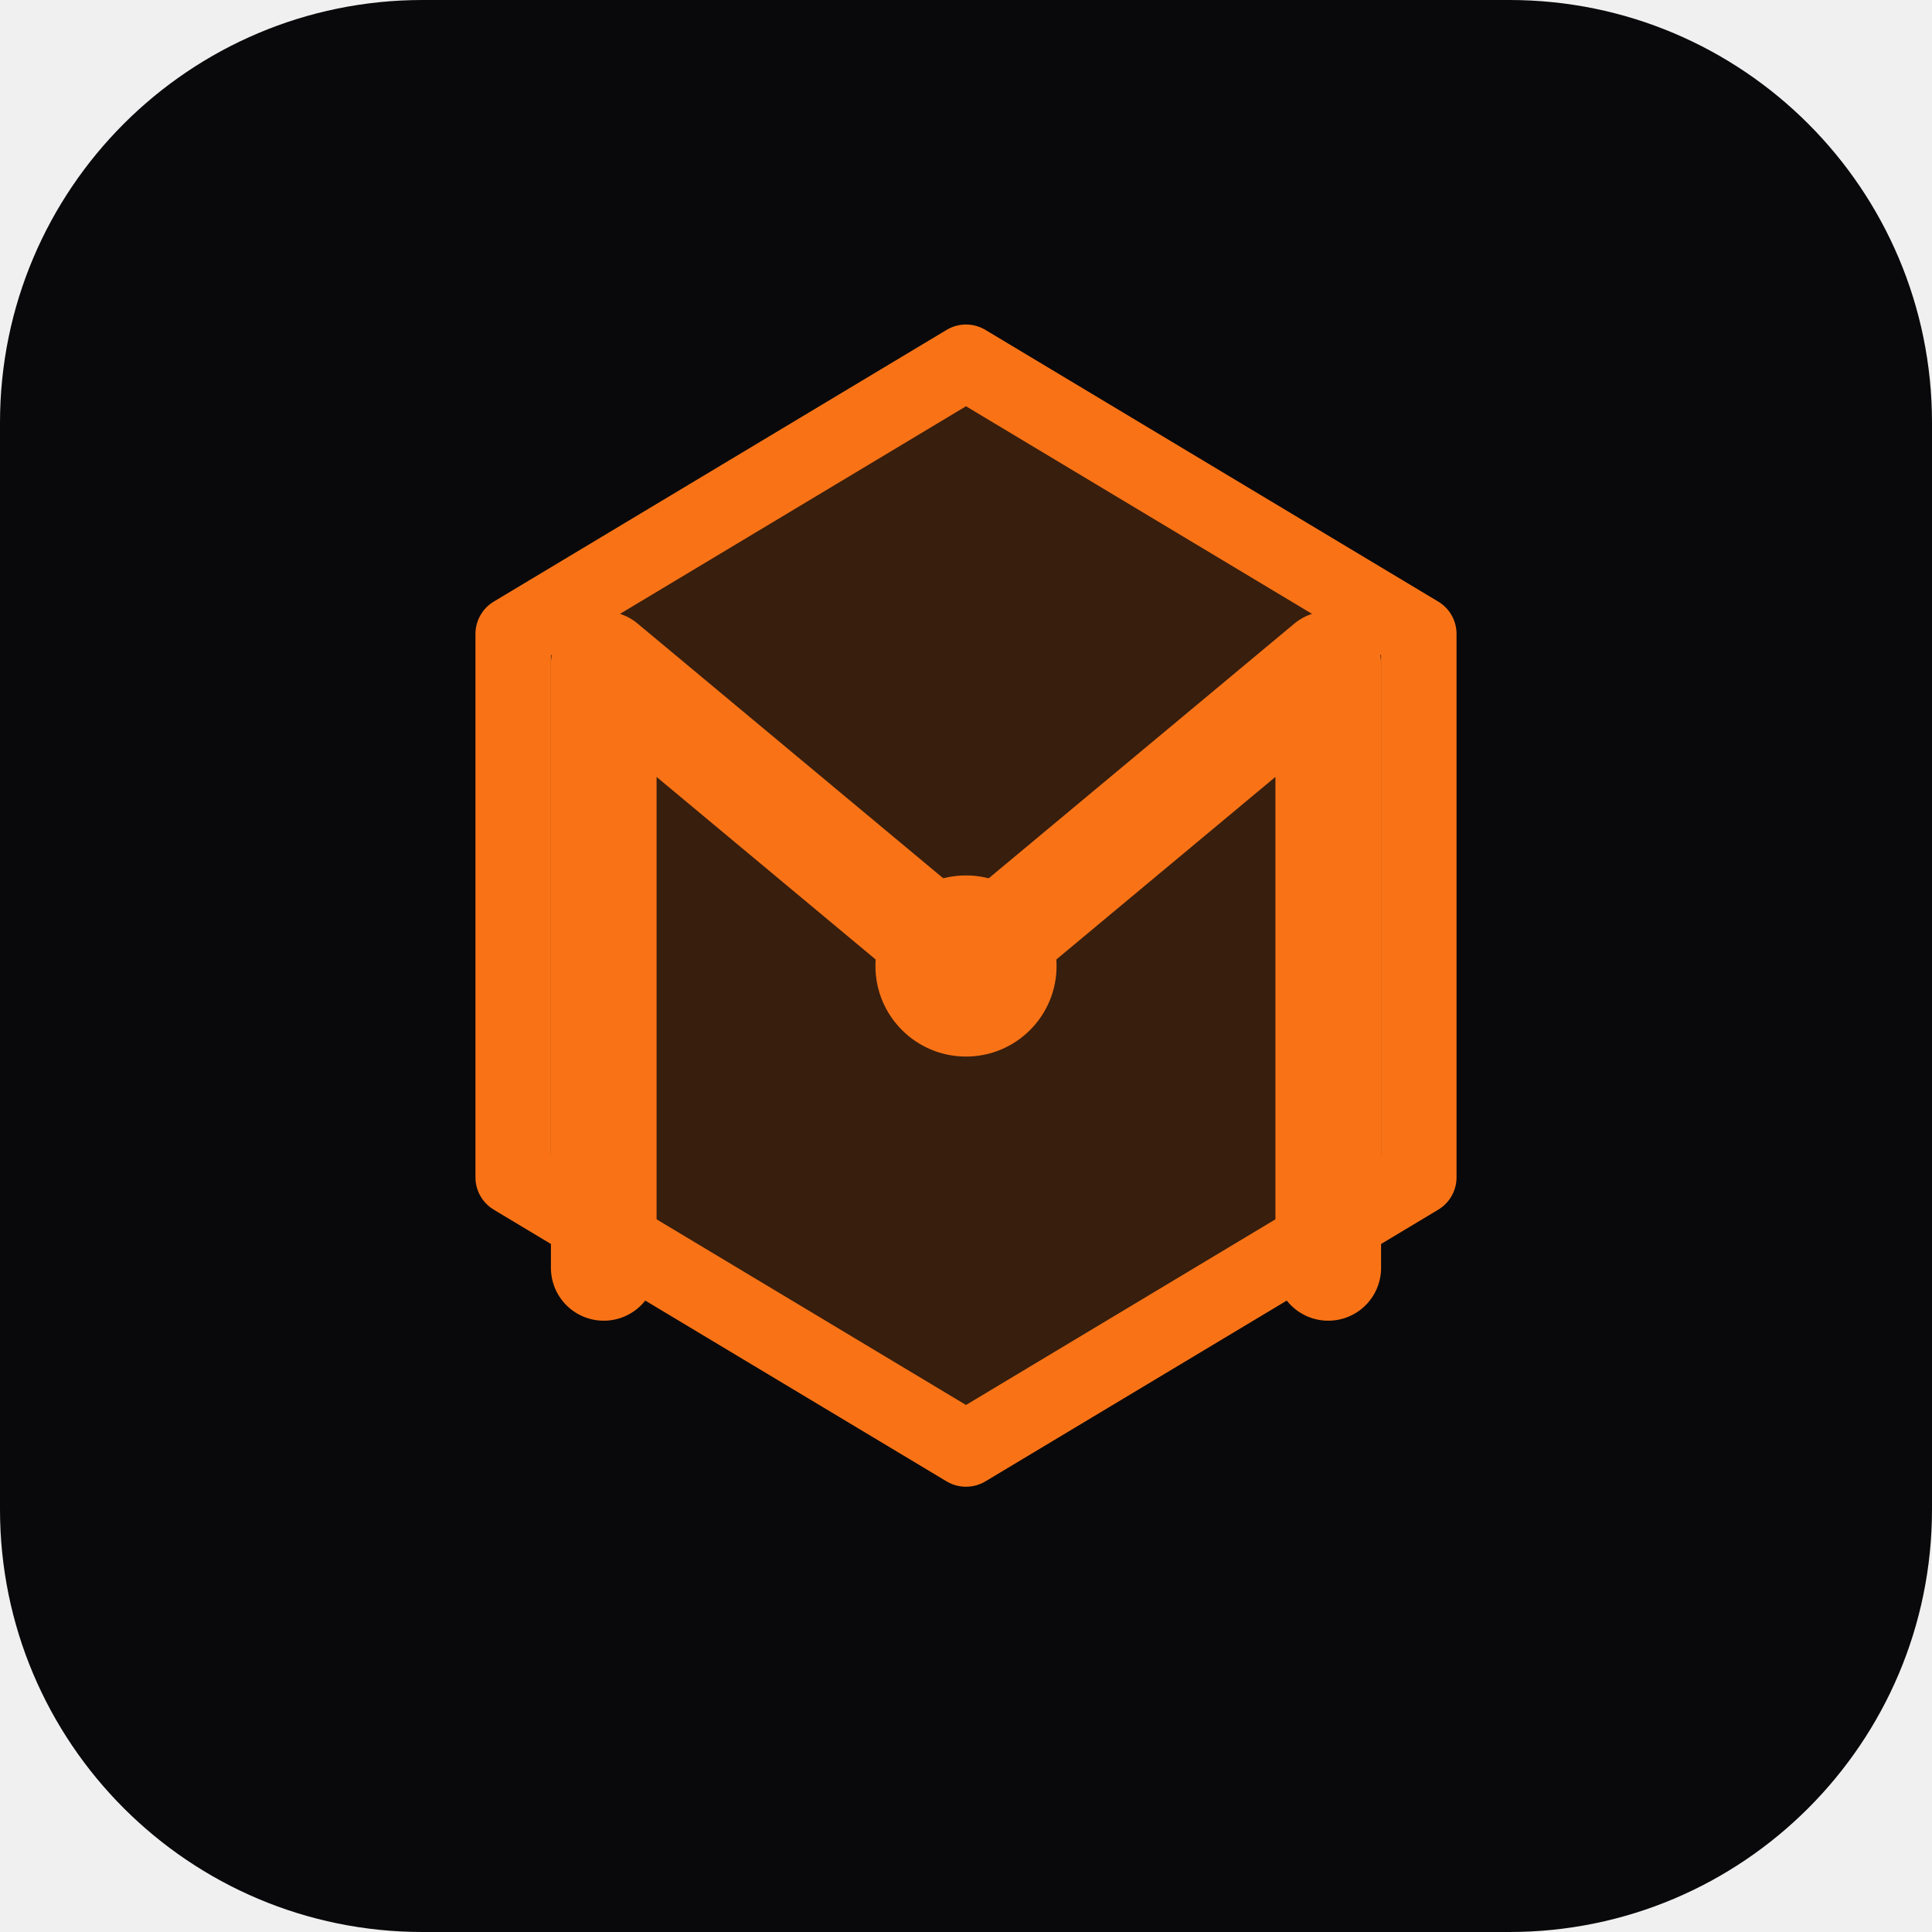
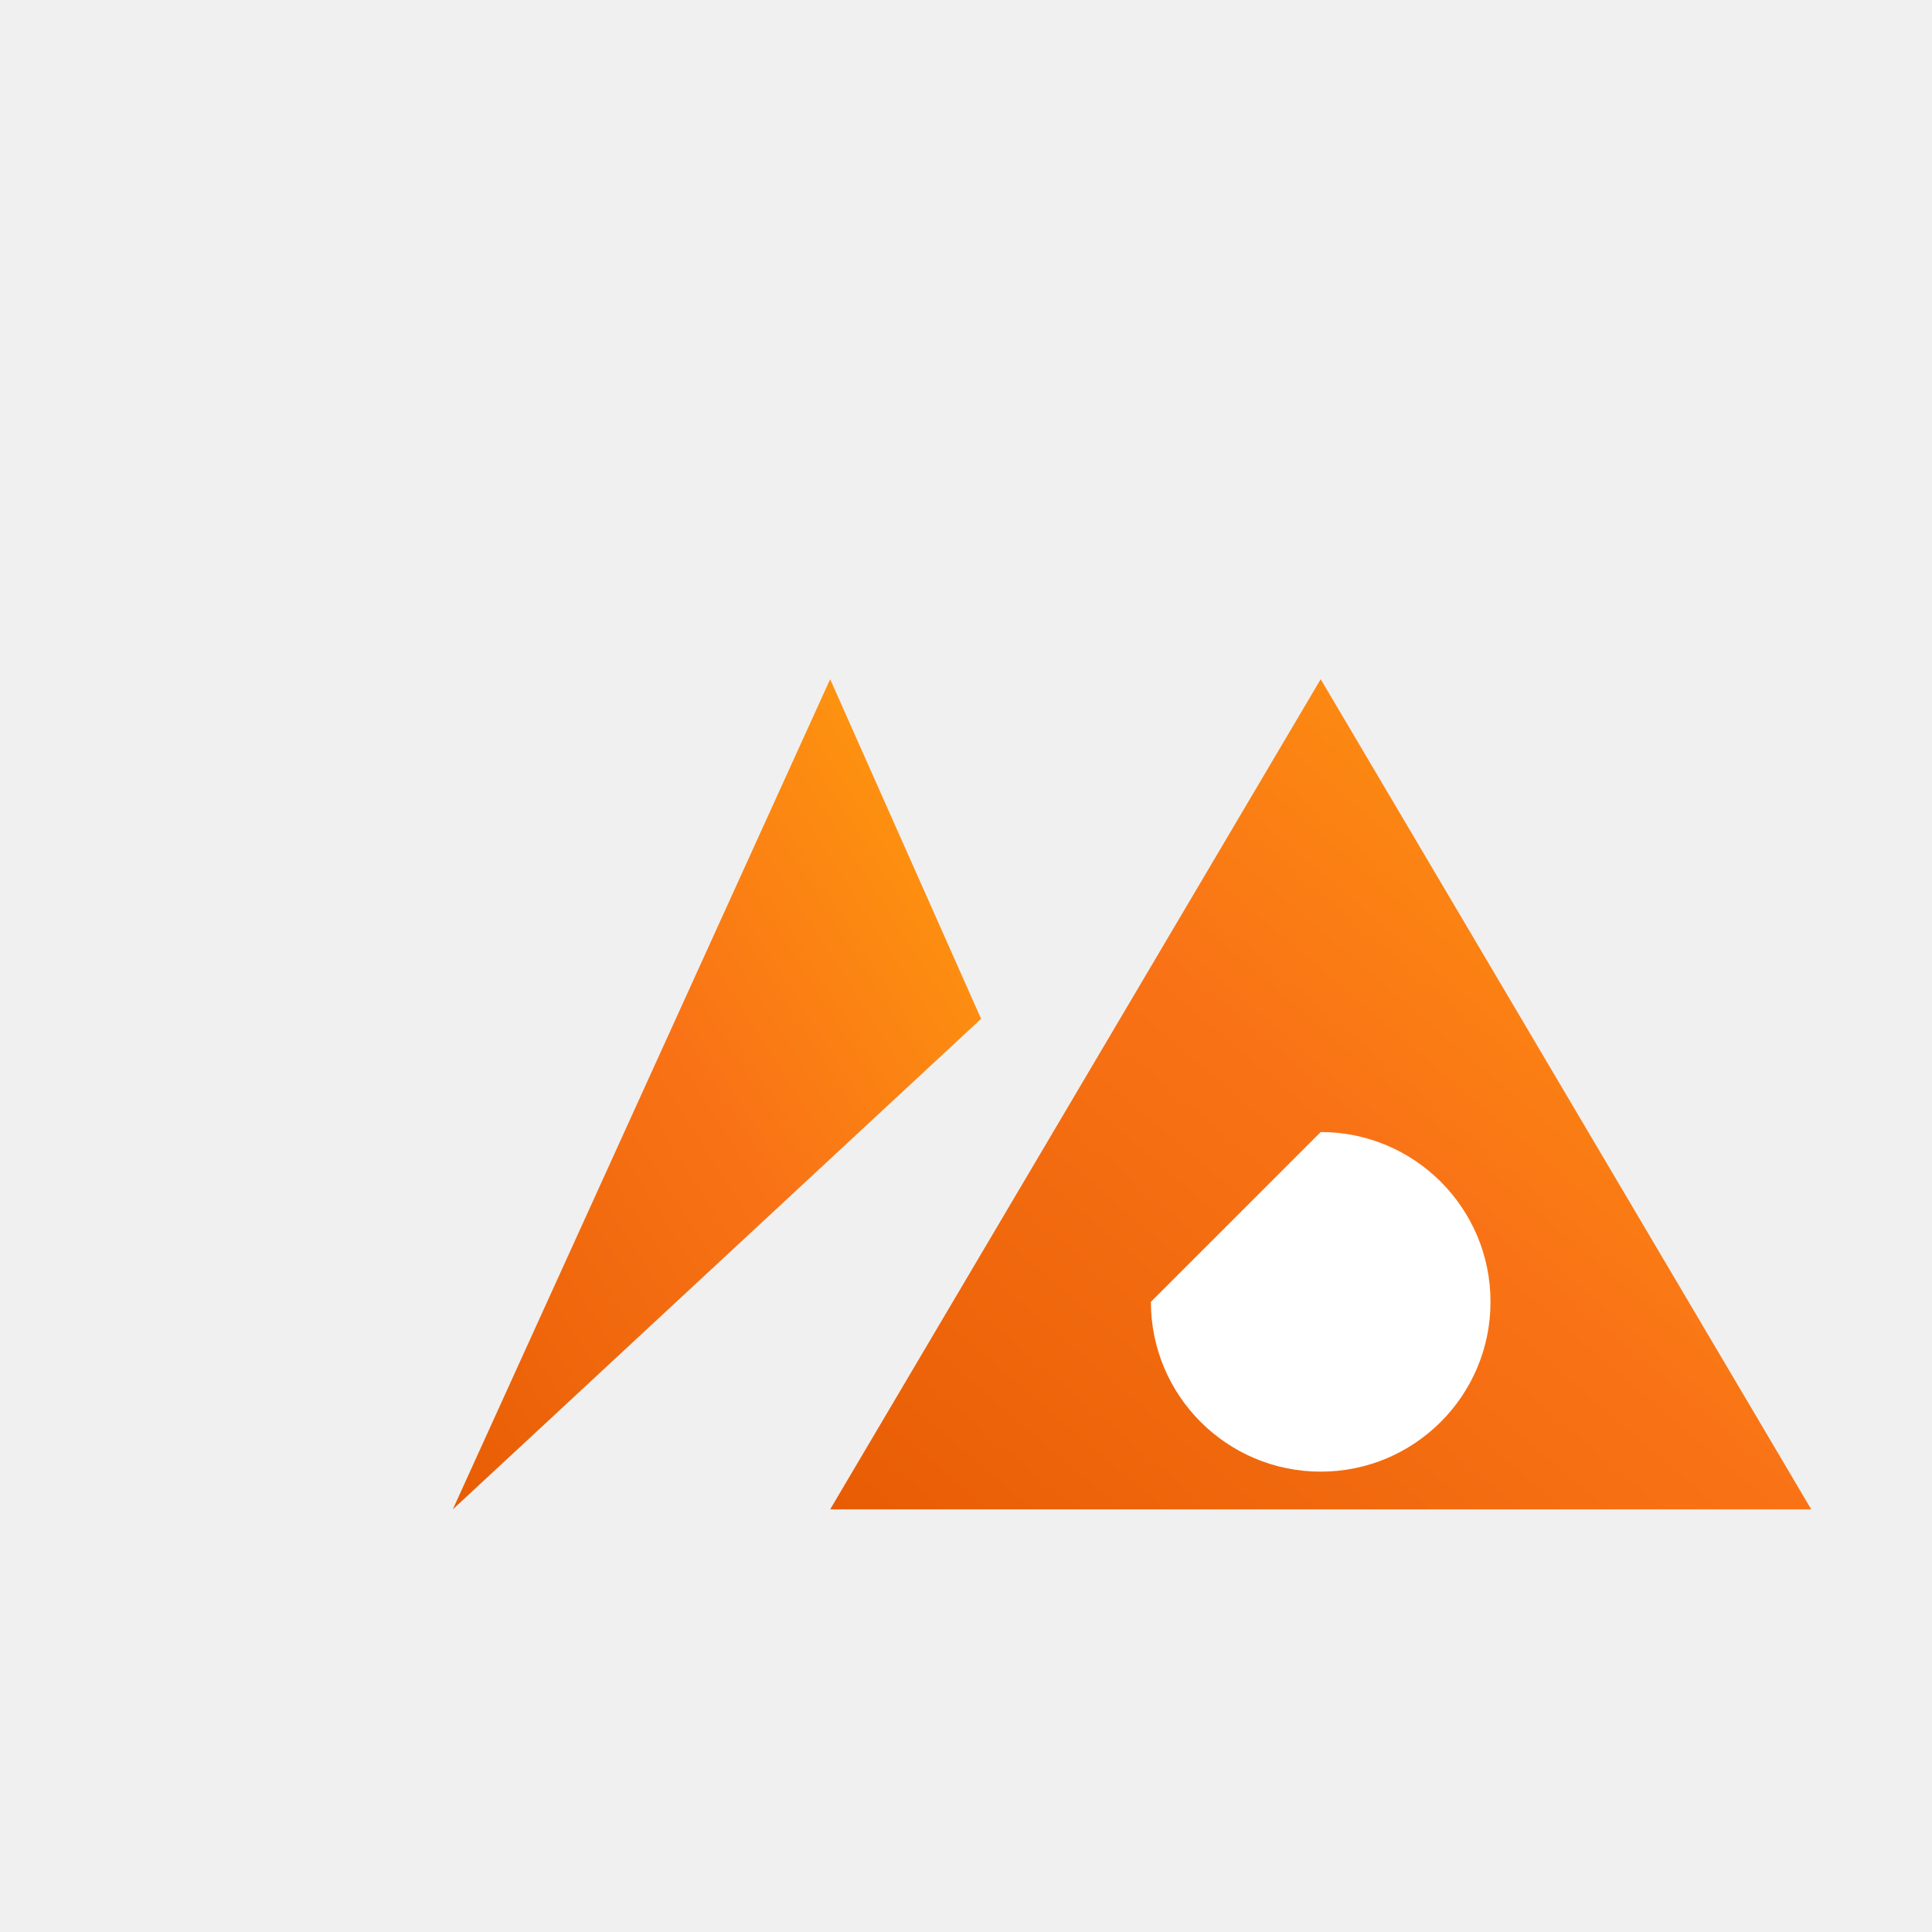
- <svg xmlns="http://www.w3.org/2000/svg" width="64" height="64" viewBox="0 0 64 64" fill="none">
-   <rect width="64" height="64" rx="14" fill="#09090B" />
-   <path d="M32 12L47 21V39L32 48L17 39V21L32 12Z" fill="#F97316" fill-opacity="0.2" stroke="#F97316" stroke-width="2.5" stroke-linejoin="round" />
-   <path d="M20 42V22L32 32L44 22V42" stroke="#F97316" stroke-width="3.5" stroke-linecap="round" stroke-linejoin="round" />
-   <circle cx="32" cy="32" r="3" fill="#F97316" />
+ <svg xmlns="http://www.w3.org/2000/svg" viewBox="0 0 512 512" width="100%" height="100%">
+   <defs>
+     <linearGradient id="mGrad" x1="0%" y1="100%" x2="100%" y2="0%">
+       <stop offset="0%" stop-color="#E85D04" />
+       <stop offset="50%" stop-color="#F97316" />
+       <stop offset="100%" stop-color="#FF9E0D" />
+     </linearGradient>
+   </defs>
+   <path d="M 120 400 L 220 180 L 260 270 Z" fill="url(#mGrad)" />
+   <path d="M 220 400 L 350 180 L 480 400 Z" fill="url(#mGrad)" />
+   <path d="M 350 300 A 45 45 0 0 1 395 345 A 45 45 0 0 1 305 345 Z" fill="#FFFFFF" />
</svg>
